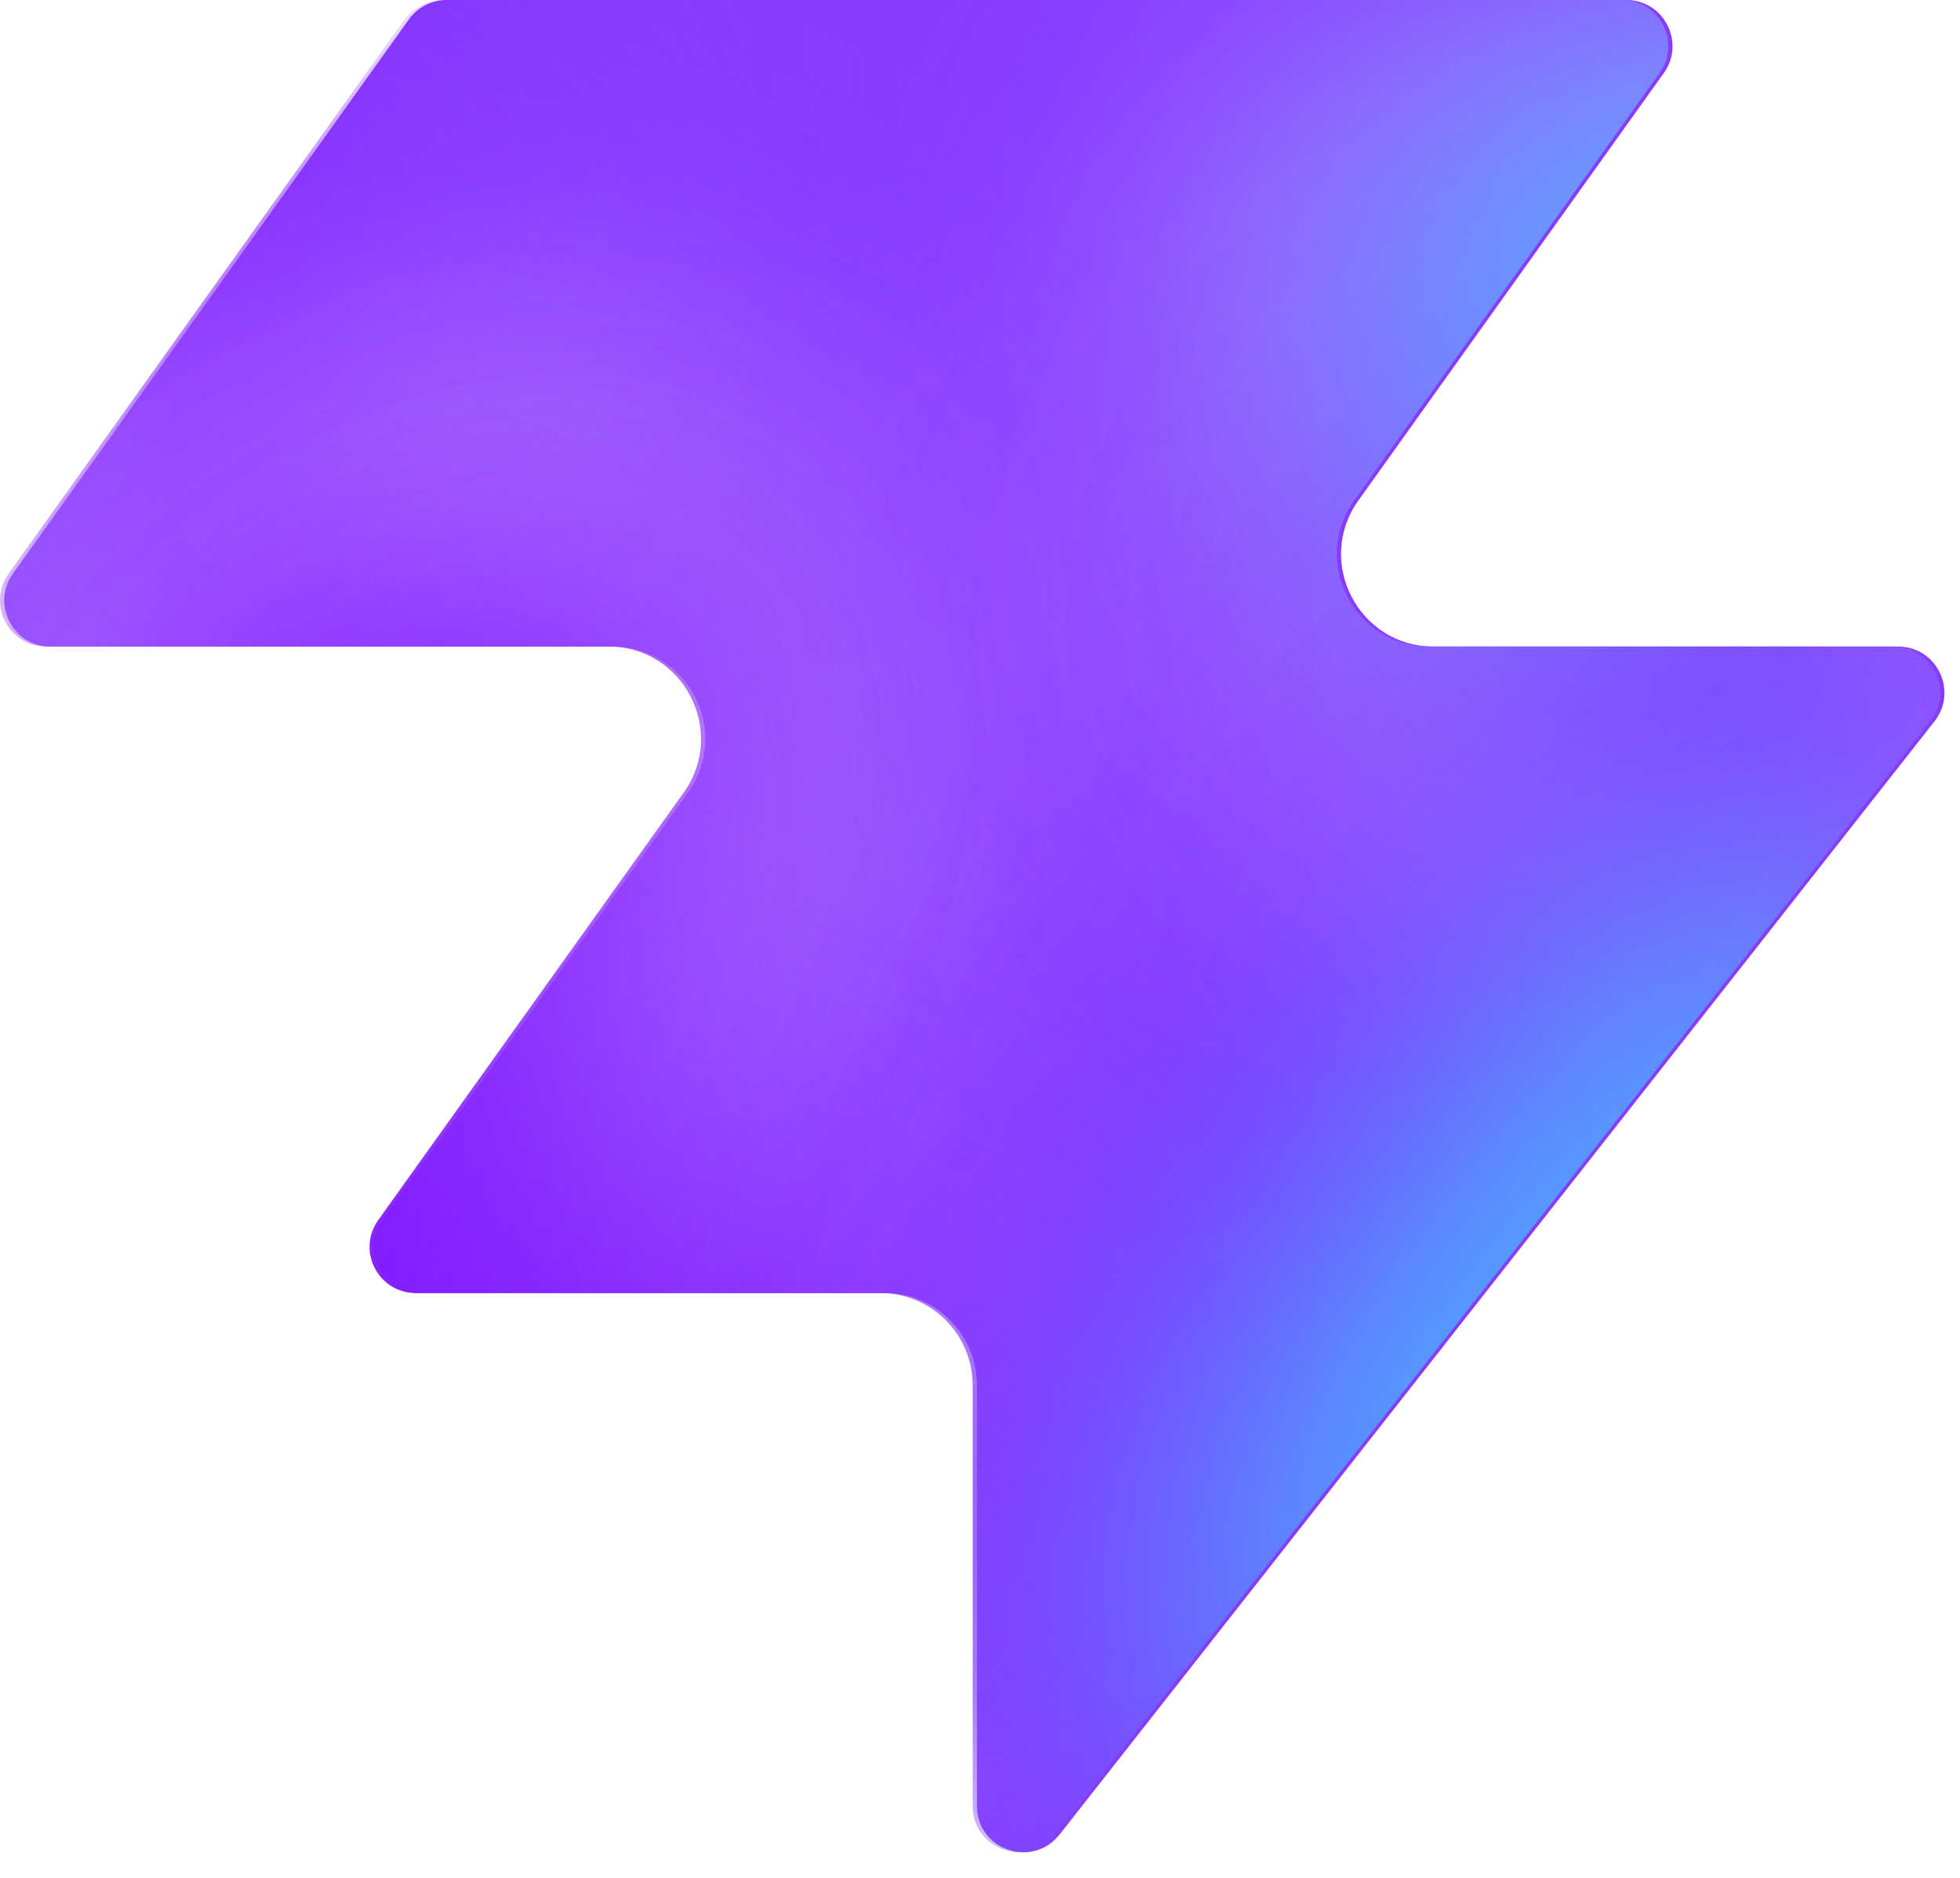
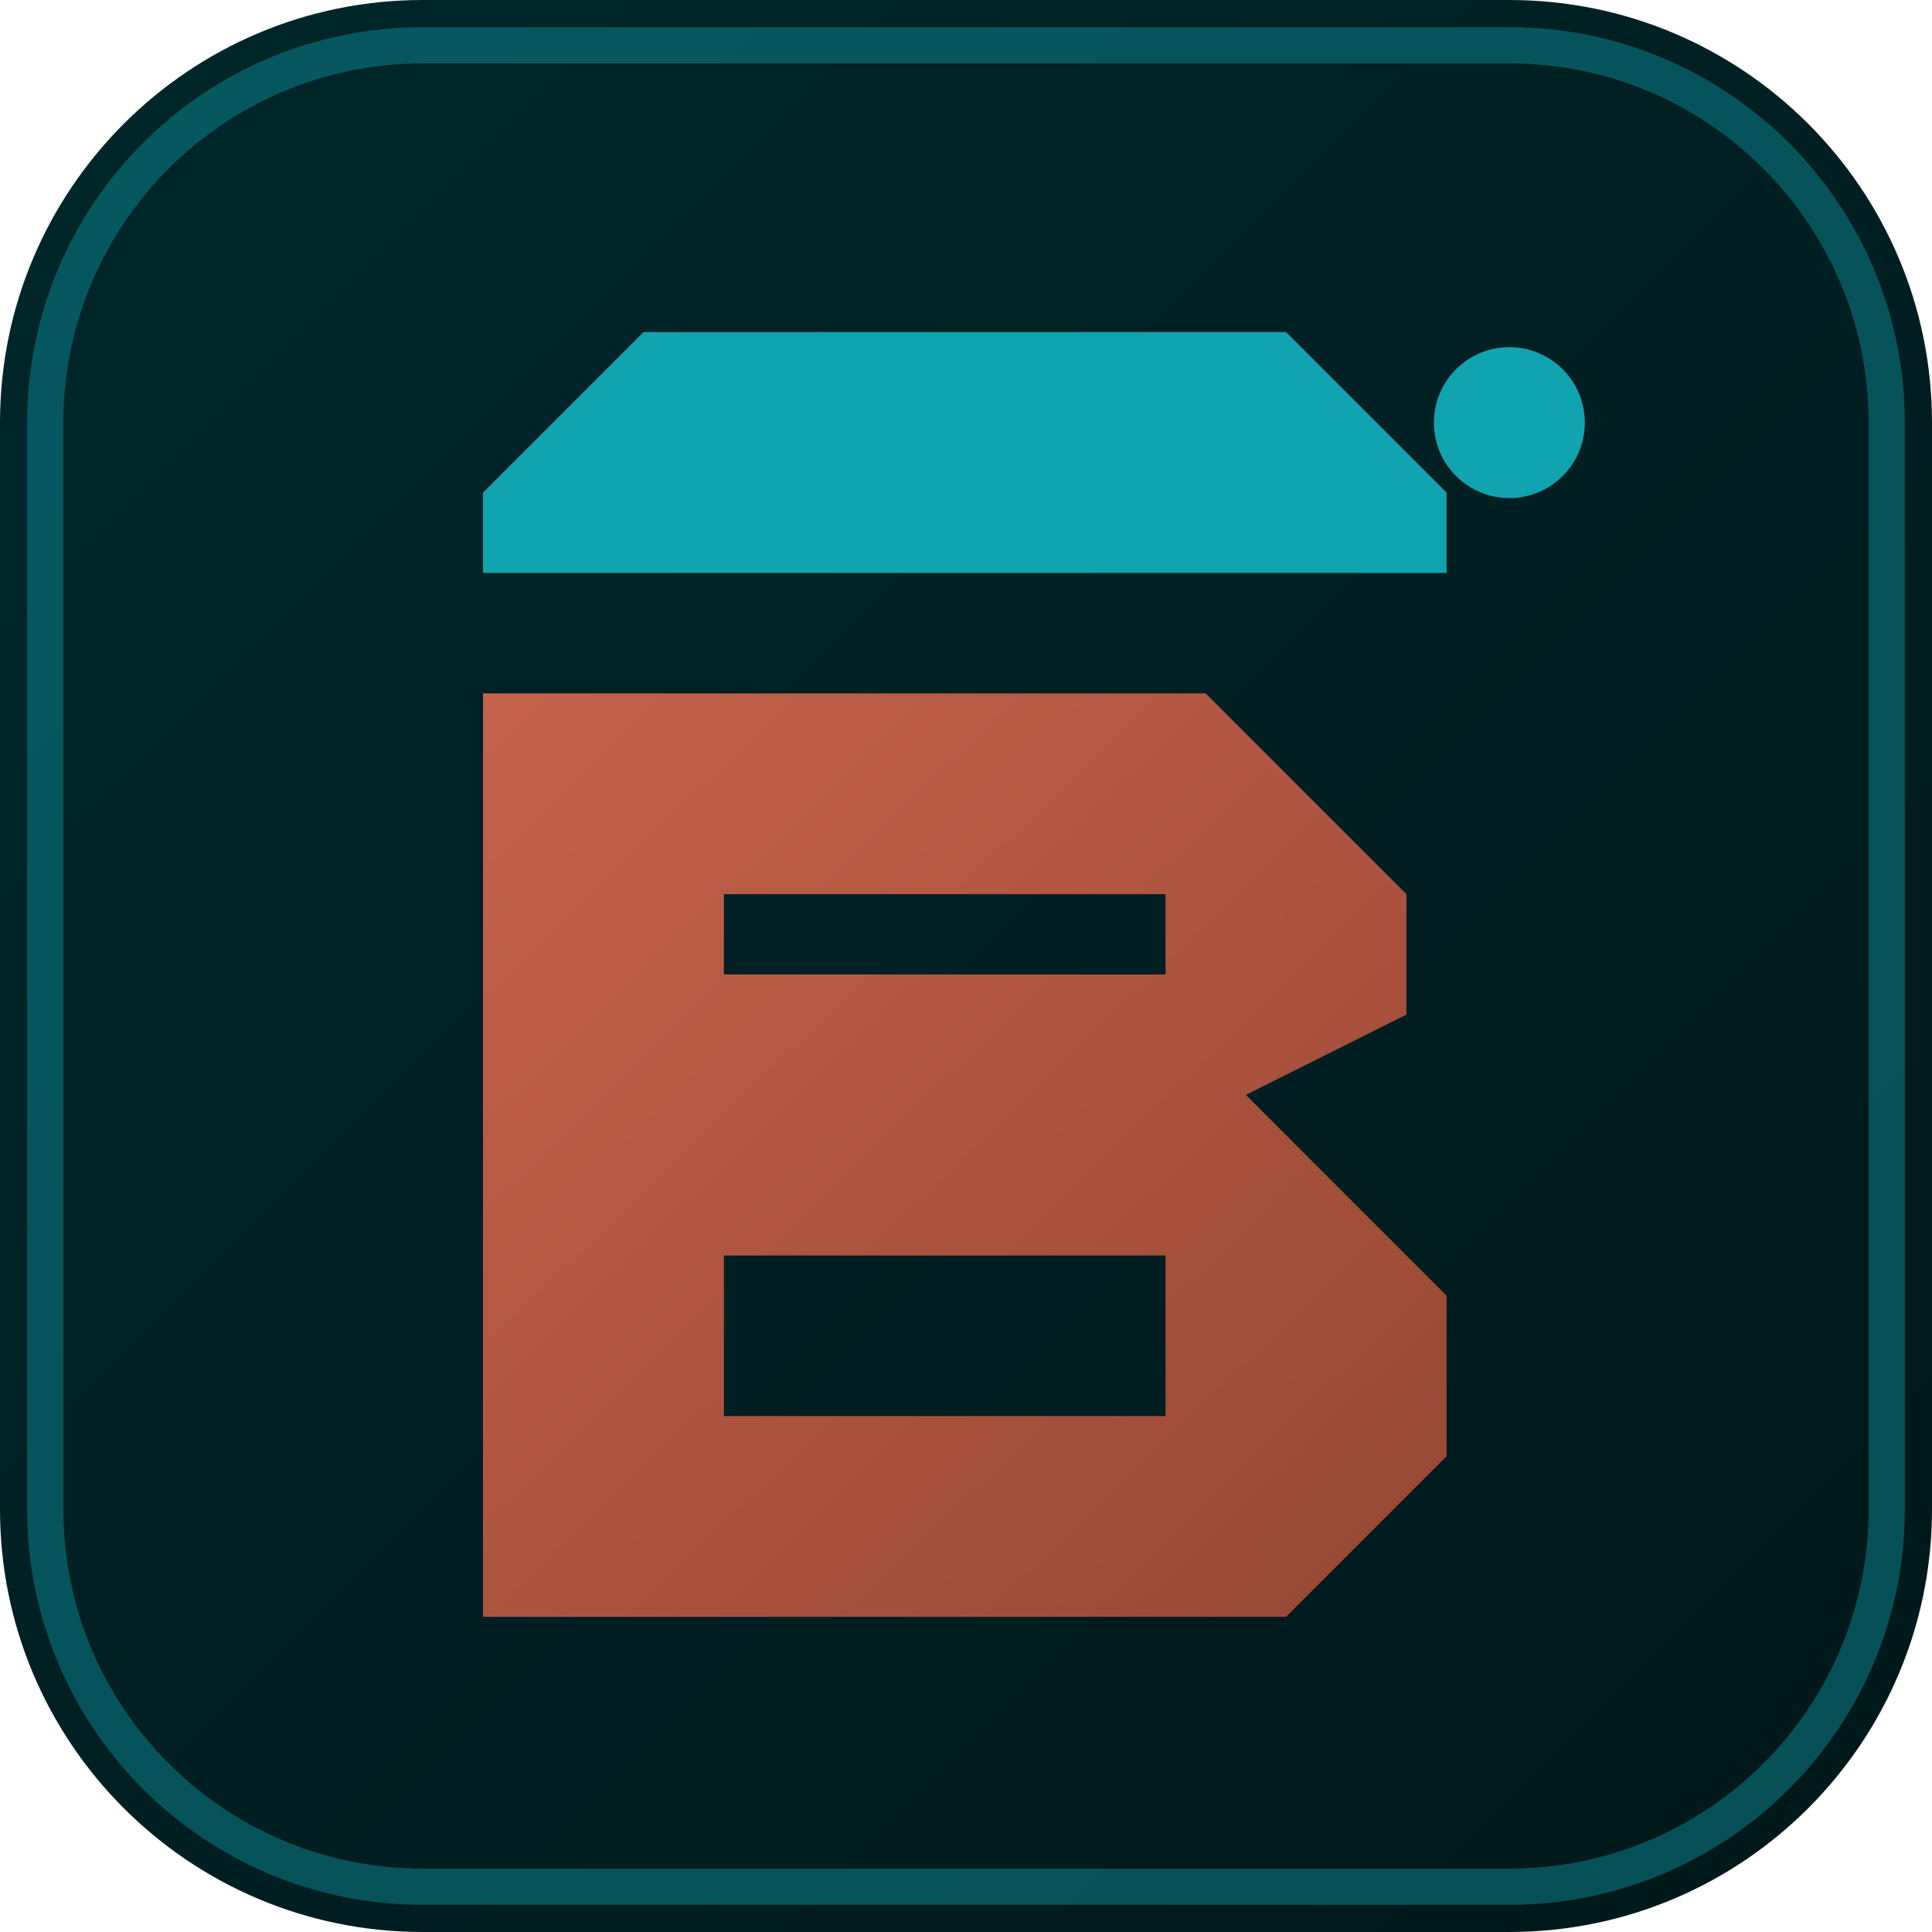
- <svg xmlns="http://www.w3.org/2000/svg" width="48" height="46" fill="none" viewBox="0 0 48 46">
-   <path fill="#863bff" d="M25.946 44.938c-.664.845-2.021.375-2.021-.698V33.937a2.26 2.26 0 0 0-2.262-2.262H10.287c-.92 0-1.456-1.04-.92-1.788l7.48-10.471c1.07-1.497 0-3.578-1.842-3.578H1.237c-.92 0-1.456-1.04-.92-1.788L10.013.474c.214-.297.556-.474.92-.474h28.894c.92 0 1.456 1.04.92 1.788l-7.48 10.471c-1.07 1.498 0 3.579 1.842 3.579h11.377c.943 0 1.473 1.088.89 1.83L25.947 44.94z" style="fill:#863bff;fill:color(display-p3 .525 .23 1);fill-opacity:1" />
-   <mask id="a" width="48" height="46" x="0" y="0" maskUnits="userSpaceOnUse" style="mask-type:alpha">
-     <path fill="#000" d="M25.842 44.938c-.664.844-2.021.375-2.021-.698V33.937a2.26 2.26 0 0 0-2.262-2.262H10.183c-.92 0-1.456-1.04-.92-1.788l7.48-10.471c1.07-1.498 0-3.579-1.842-3.579H1.133c-.92 0-1.456-1.04-.92-1.787L9.91.473c.214-.297.556-.474.92-.474h28.894c.92 0 1.456 1.04.92 1.788l-7.48 10.471c-1.07 1.498 0 3.578 1.842 3.578h11.377c.943 0 1.473 1.088.89 1.832L25.843 44.94z" style="fill:#000;fill-opacity:1" />
-   </mask>
-   <g mask="url(#a)">
-     <g filter="url(#b)">
-       <ellipse cx="5.508" cy="14.704" fill="#ede6ff" rx="5.508" ry="14.704" style="fill:#ede6ff;fill:color(display-p3 .927 .903 1);fill-opacity:1" transform="matrix(.00324 1 1 -.00324 -4.47 31.516)" />
-     </g>
-     <g filter="url(#c)">
-       <ellipse cx="10.399" cy="29.851" fill="#ede6ff" rx="10.399" ry="29.851" style="fill:#ede6ff;fill:color(display-p3 .927 .903 1);fill-opacity:1" transform="matrix(.00324 1 1 -.00324 -39.328 7.883)" />
-     </g>
-     <g filter="url(#d)">
-       <ellipse cx="5.508" cy="30.487" fill="#7e14ff" rx="5.508" ry="30.487" style="fill:#7e14ff;fill:color(display-p3 .492 .077 1);fill-opacity:1" transform="rotate(89.814 -25.913 -14.639)scale(1 -1)" />
-     </g>
-     <g filter="url(#e)">
-       <ellipse cx="5.508" cy="30.599" fill="#7e14ff" rx="5.508" ry="30.599" style="fill:#7e14ff;fill:color(display-p3 .492 .077 1);fill-opacity:1" transform="rotate(89.814 -32.644 -3.334)scale(1 -1)" />
-     </g>
-     <g filter="url(#f)">
-       <ellipse cx="5.508" cy="30.599" fill="#7e14ff" rx="5.508" ry="30.599" style="fill:#7e14ff;fill:color(display-p3 .492 .077 1);fill-opacity:1" transform="matrix(.00324 1 1 -.00324 -34.34 30.47)" />
-     </g>
-     <g filter="url(#g)">
-       <ellipse cx="14.072" cy="22.078" fill="#ede6ff" rx="14.072" ry="22.078" style="fill:#ede6ff;fill:color(display-p3 .927 .903 1);fill-opacity:1" transform="rotate(93.35 24.506 48.493)scale(-1 1)" />
-     </g>
-     <g filter="url(#h)">
-       <ellipse cx="3.47" cy="21.501" fill="#7e14ff" rx="3.47" ry="21.501" style="fill:#7e14ff;fill:color(display-p3 .492 .077 1);fill-opacity:1" transform="rotate(89.009 28.708 47.59)scale(-1 1)" />
-     </g>
-     <g filter="url(#i)">
-       <ellipse cx="3.47" cy="21.501" fill="#7e14ff" rx="3.47" ry="21.501" style="fill:#7e14ff;fill:color(display-p3 .492 .077 1);fill-opacity:1" transform="rotate(89.009 28.708 47.59)scale(-1 1)" />
-     </g>
-     <g filter="url(#j)">
-       <ellipse cx=".387" cy="8.972" fill="#7e14ff" rx="4.407" ry="29.108" style="fill:#7e14ff;fill:color(display-p3 .492 .077 1);fill-opacity:1" transform="rotate(39.51 .387 8.972)" />
-     </g>
-     <g filter="url(#k)">
-       <ellipse cx="47.523" cy="-6.092" fill="#7e14ff" rx="4.407" ry="29.108" style="fill:#7e14ff;fill:color(display-p3 .492 .077 1);fill-opacity:1" transform="rotate(37.892 47.523 -6.092)" />
-     </g>
-     <g filter="url(#l)">
-       <ellipse cx="41.412" cy="6.333" fill="#47bfff" rx="5.971" ry="9.665" style="fill:#47bfff;fill:color(display-p3 .28 .748 1);fill-opacity:1" transform="rotate(37.892 41.412 6.333)" />
-     </g>
-     <g filter="url(#m)">
-       <ellipse cx="-1.879" cy="38.332" fill="#7e14ff" rx="4.407" ry="29.108" style="fill:#7e14ff;fill:color(display-p3 .492 .077 1);fill-opacity:1" transform="rotate(37.892 -1.88 38.332)" />
-     </g>
-     <g filter="url(#n)">
-       <ellipse cx="-1.879" cy="38.332" fill="#7e14ff" rx="4.407" ry="29.108" style="fill:#7e14ff;fill:color(display-p3 .492 .077 1);fill-opacity:1" transform="rotate(37.892 -1.88 38.332)" />
-     </g>
-     <g filter="url(#o)">
-       <ellipse cx="35.651" cy="29.907" fill="#7e14ff" rx="4.407" ry="29.108" style="fill:#7e14ff;fill:color(display-p3 .492 .077 1);fill-opacity:1" transform="rotate(37.892 35.651 29.907)" />
-     </g>
-     <g filter="url(#p)">
-       <ellipse cx="38.418" cy="32.4" fill="#47bfff" rx="5.971" ry="15.297" style="fill:#47bfff;fill:color(display-p3 .28 .748 1);fill-opacity:1" transform="rotate(37.892 38.418 32.4)" />
-     </g>
+ <svg xmlns="http://www.w3.org/2000/svg" viewBox="0 0 64 64" width="64" height="64">
+   <defs>
+     <linearGradient id="bg" x1="0%" y1="0%" x2="100%" y2="100%">
+       <stop offset="0%" stop-color="#00272B" />
+       <stop offset="100%" stop-color="#00181A" />
+     </linearGradient>
+     <linearGradient id="rust" x1="0%" y1="0%" x2="100%" y2="100%">
+       <stop offset="0%" stop-color="#c4624b" />
+       <stop offset="100%" stop-color="#964734" />
+     </linearGradient>
+   </defs>
+   <rect width="64" height="64" rx="14" fill="url(#bg)" />
+   <rect x="1.5" y="1.5" width="61" height="61" rx="12.5" fill="none" stroke="#0FA4AF" stroke-width="1.2" stroke-opacity="0.4" />
+   <g transform="translate(16, 11) scale(1.33)">
+     <path d="M 4 0 H 20 L 24 4 V 6 H 0 V 4 L 4 0 Z" fill="#0FA4AF" />
+     <path d="M 0 9 H 18 L 23 14 V 17 L 19 19 L 24 24 V 28 L 20 32 H 0 Z M 6 14 H 17 V 16 H 6 Z M 6 23 H 17 V 27 H 6 Z" fill="url(#rust)" fill-rule="evenodd" />
  </g>
-   <defs>
-     <filter id="b" width="60.045" height="41.654" x="-19.77" y="16.149" color-interpolation-filters="sRGB" filterUnits="userSpaceOnUse">
-       <feFlood flood-opacity="0" result="BackgroundImageFix" />
-       <feBlend in="SourceGraphic" in2="BackgroundImageFix" result="shape" />
-       <feGaussianBlur result="effect1_foregroundBlur_2002_17158" stdDeviation="7.659" />
-     </filter>
-     <filter id="c" width="90.34" height="51.437" x="-54.613" y="-7.533" color-interpolation-filters="sRGB" filterUnits="userSpaceOnUse">
-       <feFlood flood-opacity="0" result="BackgroundImageFix" />
-       <feBlend in="SourceGraphic" in2="BackgroundImageFix" result="shape" />
-       <feGaussianBlur result="effect1_foregroundBlur_2002_17158" stdDeviation="7.659" />
-     </filter>
-     <filter id="d" width="79.355" height="29.4" x="-49.64" y="2.03" color-interpolation-filters="sRGB" filterUnits="userSpaceOnUse">
-       <feFlood flood-opacity="0" result="BackgroundImageFix" />
-       <feBlend in="SourceGraphic" in2="BackgroundImageFix" result="shape" />
-       <feGaussianBlur result="effect1_foregroundBlur_2002_17158" stdDeviation="4.596" />
-     </filter>
-     <filter id="e" width="79.579" height="29.4" x="-45.045" y="20.029" color-interpolation-filters="sRGB" filterUnits="userSpaceOnUse">
-       <feFlood flood-opacity="0" result="BackgroundImageFix" />
-       <feBlend in="SourceGraphic" in2="BackgroundImageFix" result="shape" />
-       <feGaussianBlur result="effect1_foregroundBlur_2002_17158" stdDeviation="4.596" />
-     </filter>
-     <filter id="f" width="79.579" height="29.4" x="-43.513" y="21.178" color-interpolation-filters="sRGB" filterUnits="userSpaceOnUse">
-       <feFlood flood-opacity="0" result="BackgroundImageFix" />
-       <feBlend in="SourceGraphic" in2="BackgroundImageFix" result="shape" />
-       <feGaussianBlur result="effect1_foregroundBlur_2002_17158" stdDeviation="4.596" />
-     </filter>
-     <filter id="g" width="74.749" height="58.852" x="15.756" y="-17.901" color-interpolation-filters="sRGB" filterUnits="userSpaceOnUse">
-       <feFlood flood-opacity="0" result="BackgroundImageFix" />
-       <feBlend in="SourceGraphic" in2="BackgroundImageFix" result="shape" />
-       <feGaussianBlur result="effect1_foregroundBlur_2002_17158" stdDeviation="7.659" />
-     </filter>
-     <filter id="h" width="61.377" height="25.362" x="23.548" y="2.284" color-interpolation-filters="sRGB" filterUnits="userSpaceOnUse">
-       <feFlood flood-opacity="0" result="BackgroundImageFix" />
-       <feBlend in="SourceGraphic" in2="BackgroundImageFix" result="shape" />
-       <feGaussianBlur result="effect1_foregroundBlur_2002_17158" stdDeviation="4.596" />
-     </filter>
-     <filter id="i" width="61.377" height="25.362" x="23.548" y="2.284" color-interpolation-filters="sRGB" filterUnits="userSpaceOnUse">
-       <feFlood flood-opacity="0" result="BackgroundImageFix" />
-       <feBlend in="SourceGraphic" in2="BackgroundImageFix" result="shape" />
-       <feGaussianBlur result="effect1_foregroundBlur_2002_17158" stdDeviation="4.596" />
-     </filter>
-     <filter id="j" width="56.045" height="63.649" x="-27.636" y="-22.853" color-interpolation-filters="sRGB" filterUnits="userSpaceOnUse">
-       <feFlood flood-opacity="0" result="BackgroundImageFix" />
-       <feBlend in="SourceGraphic" in2="BackgroundImageFix" result="shape" />
-       <feGaussianBlur result="effect1_foregroundBlur_2002_17158" stdDeviation="4.596" />
-     </filter>
-     <filter id="k" width="54.814" height="64.646" x="20.116" y="-38.415" color-interpolation-filters="sRGB" filterUnits="userSpaceOnUse">
-       <feFlood flood-opacity="0" result="BackgroundImageFix" />
-       <feBlend in="SourceGraphic" in2="BackgroundImageFix" result="shape" />
-       <feGaussianBlur result="effect1_foregroundBlur_2002_17158" stdDeviation="4.596" />
-     </filter>
-     <filter id="l" width="33.541" height="35.313" x="24.641" y="-11.323" color-interpolation-filters="sRGB" filterUnits="userSpaceOnUse">
-       <feFlood flood-opacity="0" result="BackgroundImageFix" />
-       <feBlend in="SourceGraphic" in2="BackgroundImageFix" result="shape" />
-       <feGaussianBlur result="effect1_foregroundBlur_2002_17158" stdDeviation="4.596" />
-     </filter>
-     <filter id="m" width="54.814" height="64.646" x="-29.286" y="6.009" color-interpolation-filters="sRGB" filterUnits="userSpaceOnUse">
-       <feFlood flood-opacity="0" result="BackgroundImageFix" />
-       <feBlend in="SourceGraphic" in2="BackgroundImageFix" result="shape" />
-       <feGaussianBlur result="effect1_foregroundBlur_2002_17158" stdDeviation="4.596" />
-     </filter>
-     <filter id="n" width="54.814" height="64.646" x="-29.286" y="6.009" color-interpolation-filters="sRGB" filterUnits="userSpaceOnUse">
-       <feFlood flood-opacity="0" result="BackgroundImageFix" />
-       <feBlend in="SourceGraphic" in2="BackgroundImageFix" result="shape" />
-       <feGaussianBlur result="effect1_foregroundBlur_2002_17158" stdDeviation="4.596" />
-     </filter>
-     <filter id="o" width="54.814" height="64.646" x="8.244" y="-2.416" color-interpolation-filters="sRGB" filterUnits="userSpaceOnUse">
-       <feFlood flood-opacity="0" result="BackgroundImageFix" />
-       <feBlend in="SourceGraphic" in2="BackgroundImageFix" result="shape" />
-       <feGaussianBlur result="effect1_foregroundBlur_2002_17158" stdDeviation="4.596" />
-     </filter>
-     <filter id="p" width="39.409" height="43.623" x="18.713" y="10.588" color-interpolation-filters="sRGB" filterUnits="userSpaceOnUse">
-       <feFlood flood-opacity="0" result="BackgroundImageFix" />
-       <feBlend in="SourceGraphic" in2="BackgroundImageFix" result="shape" />
-       <feGaussianBlur result="effect1_foregroundBlur_2002_17158" stdDeviation="4.596" />
-     </filter>
-   </defs>
+   <circle cx="50" cy="14" r="2.5" fill="#0FA4AF" />
</svg>
